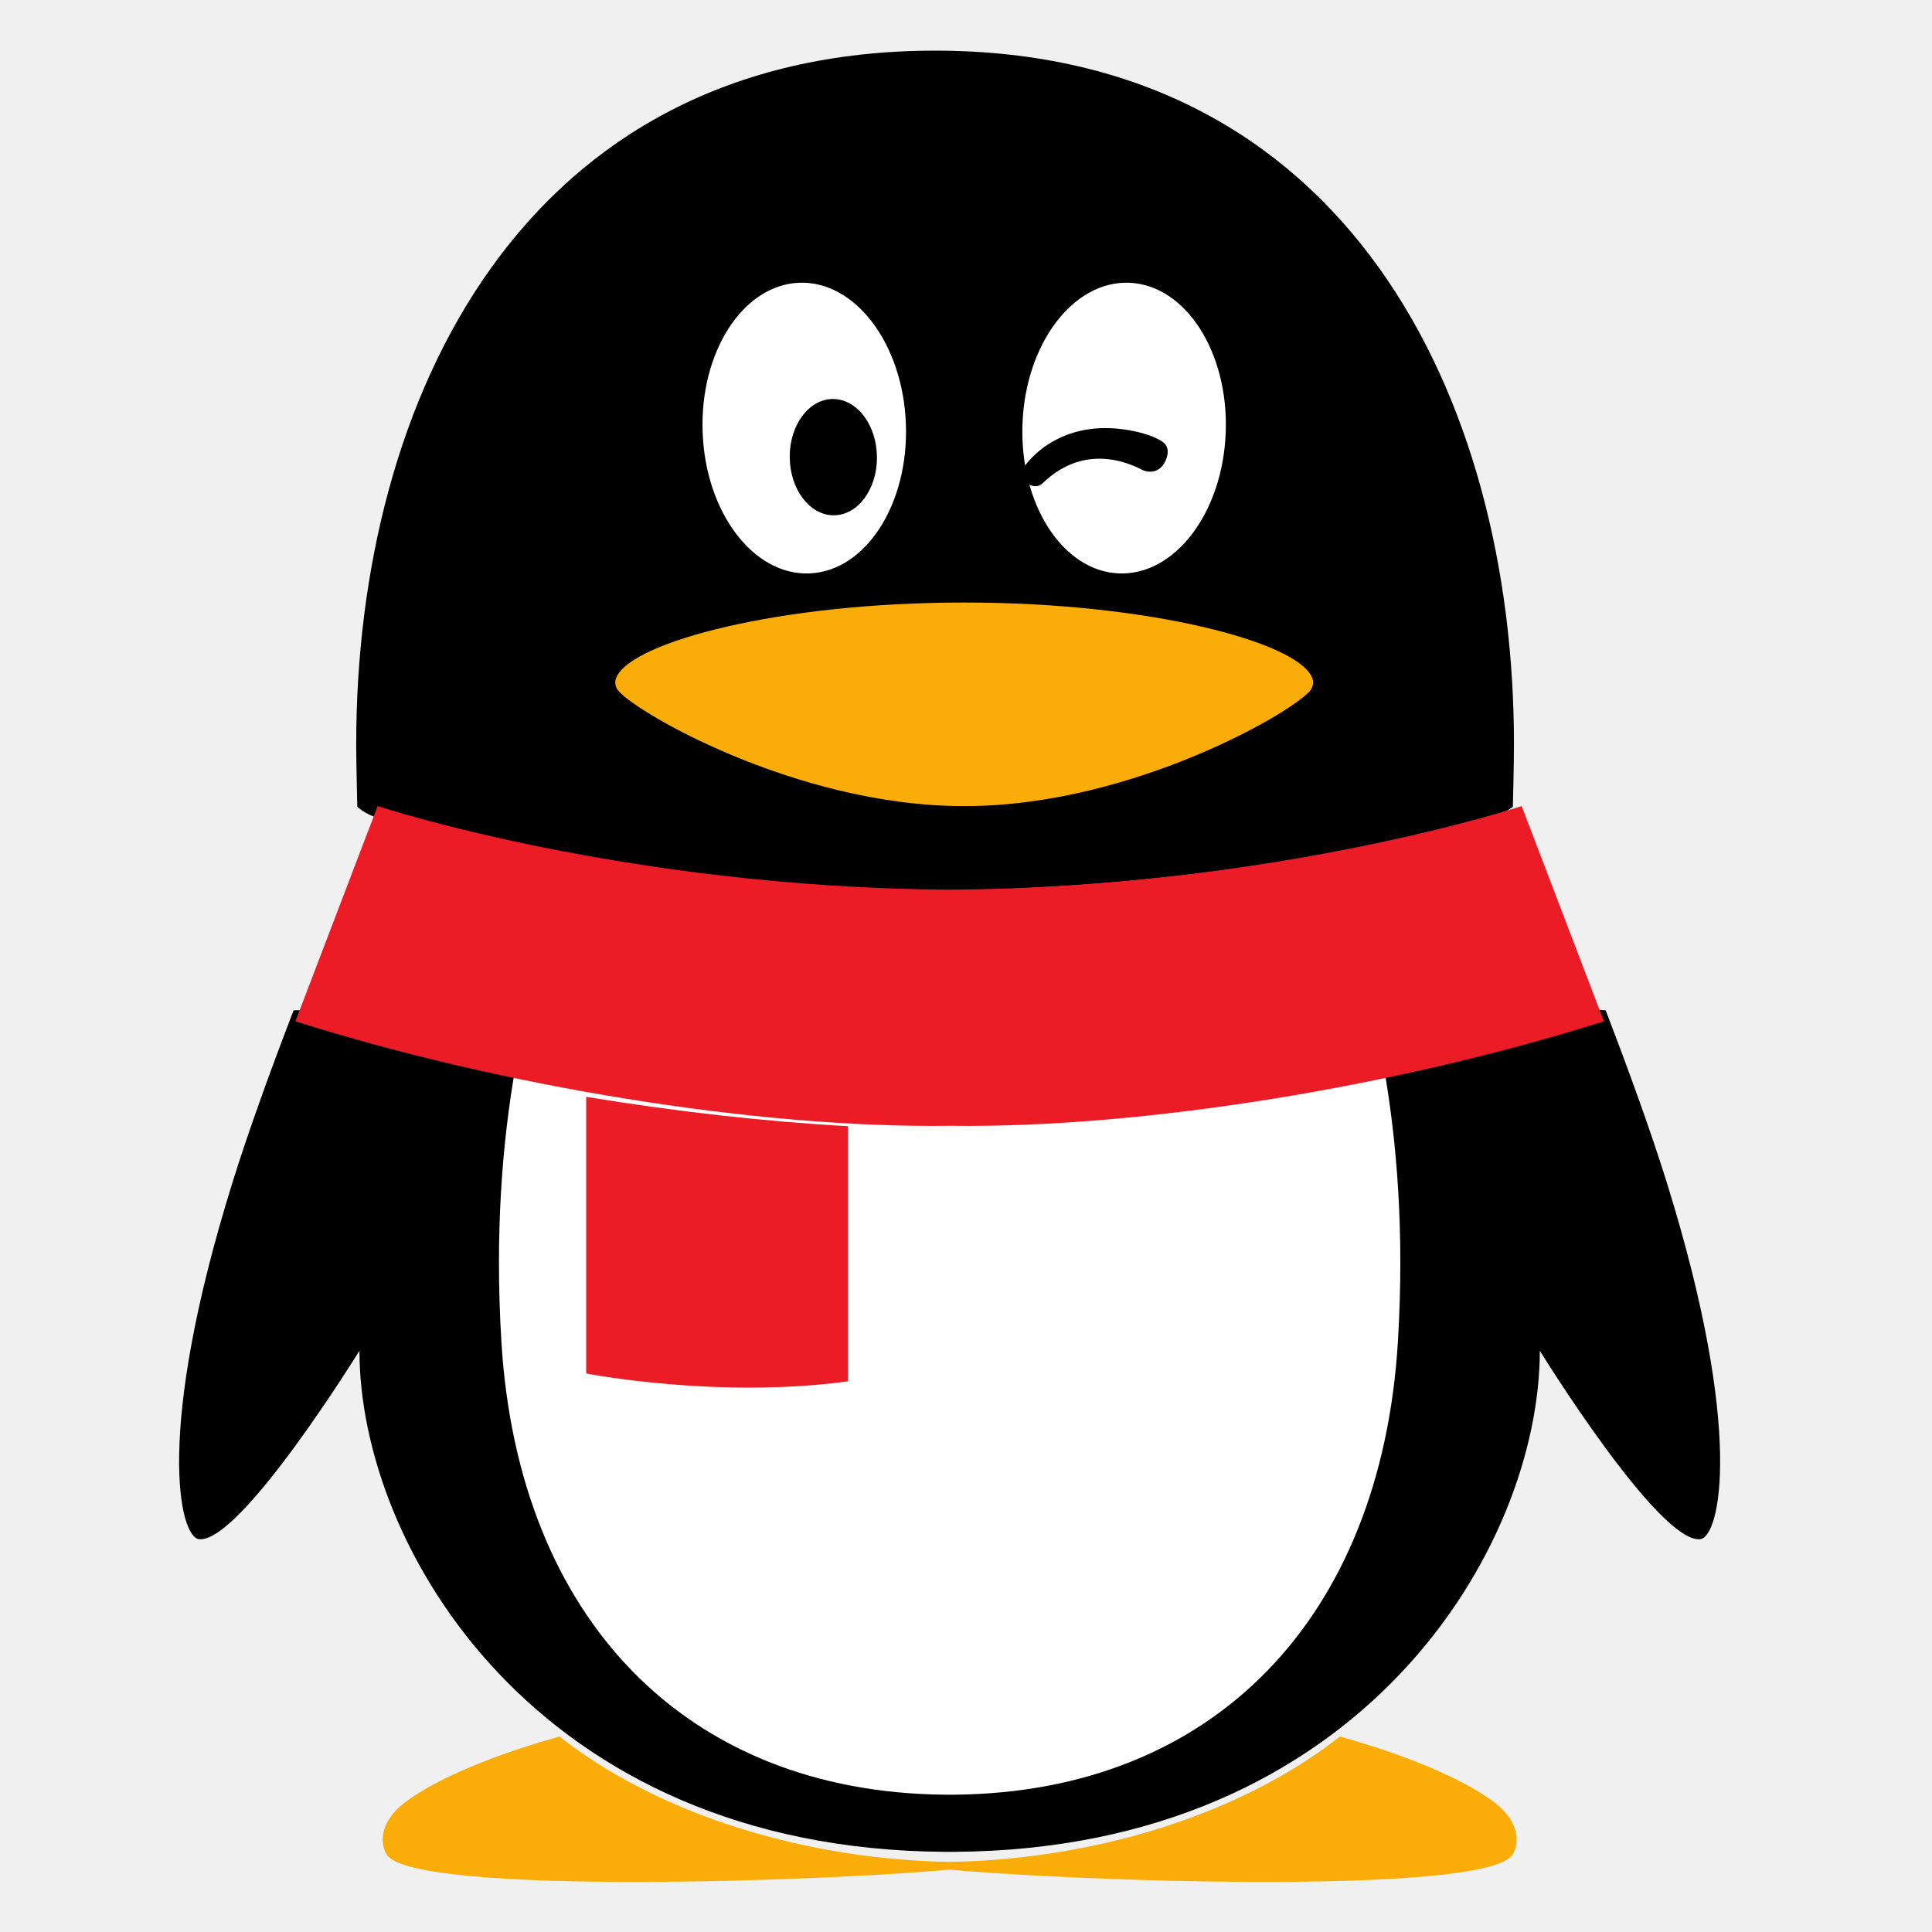
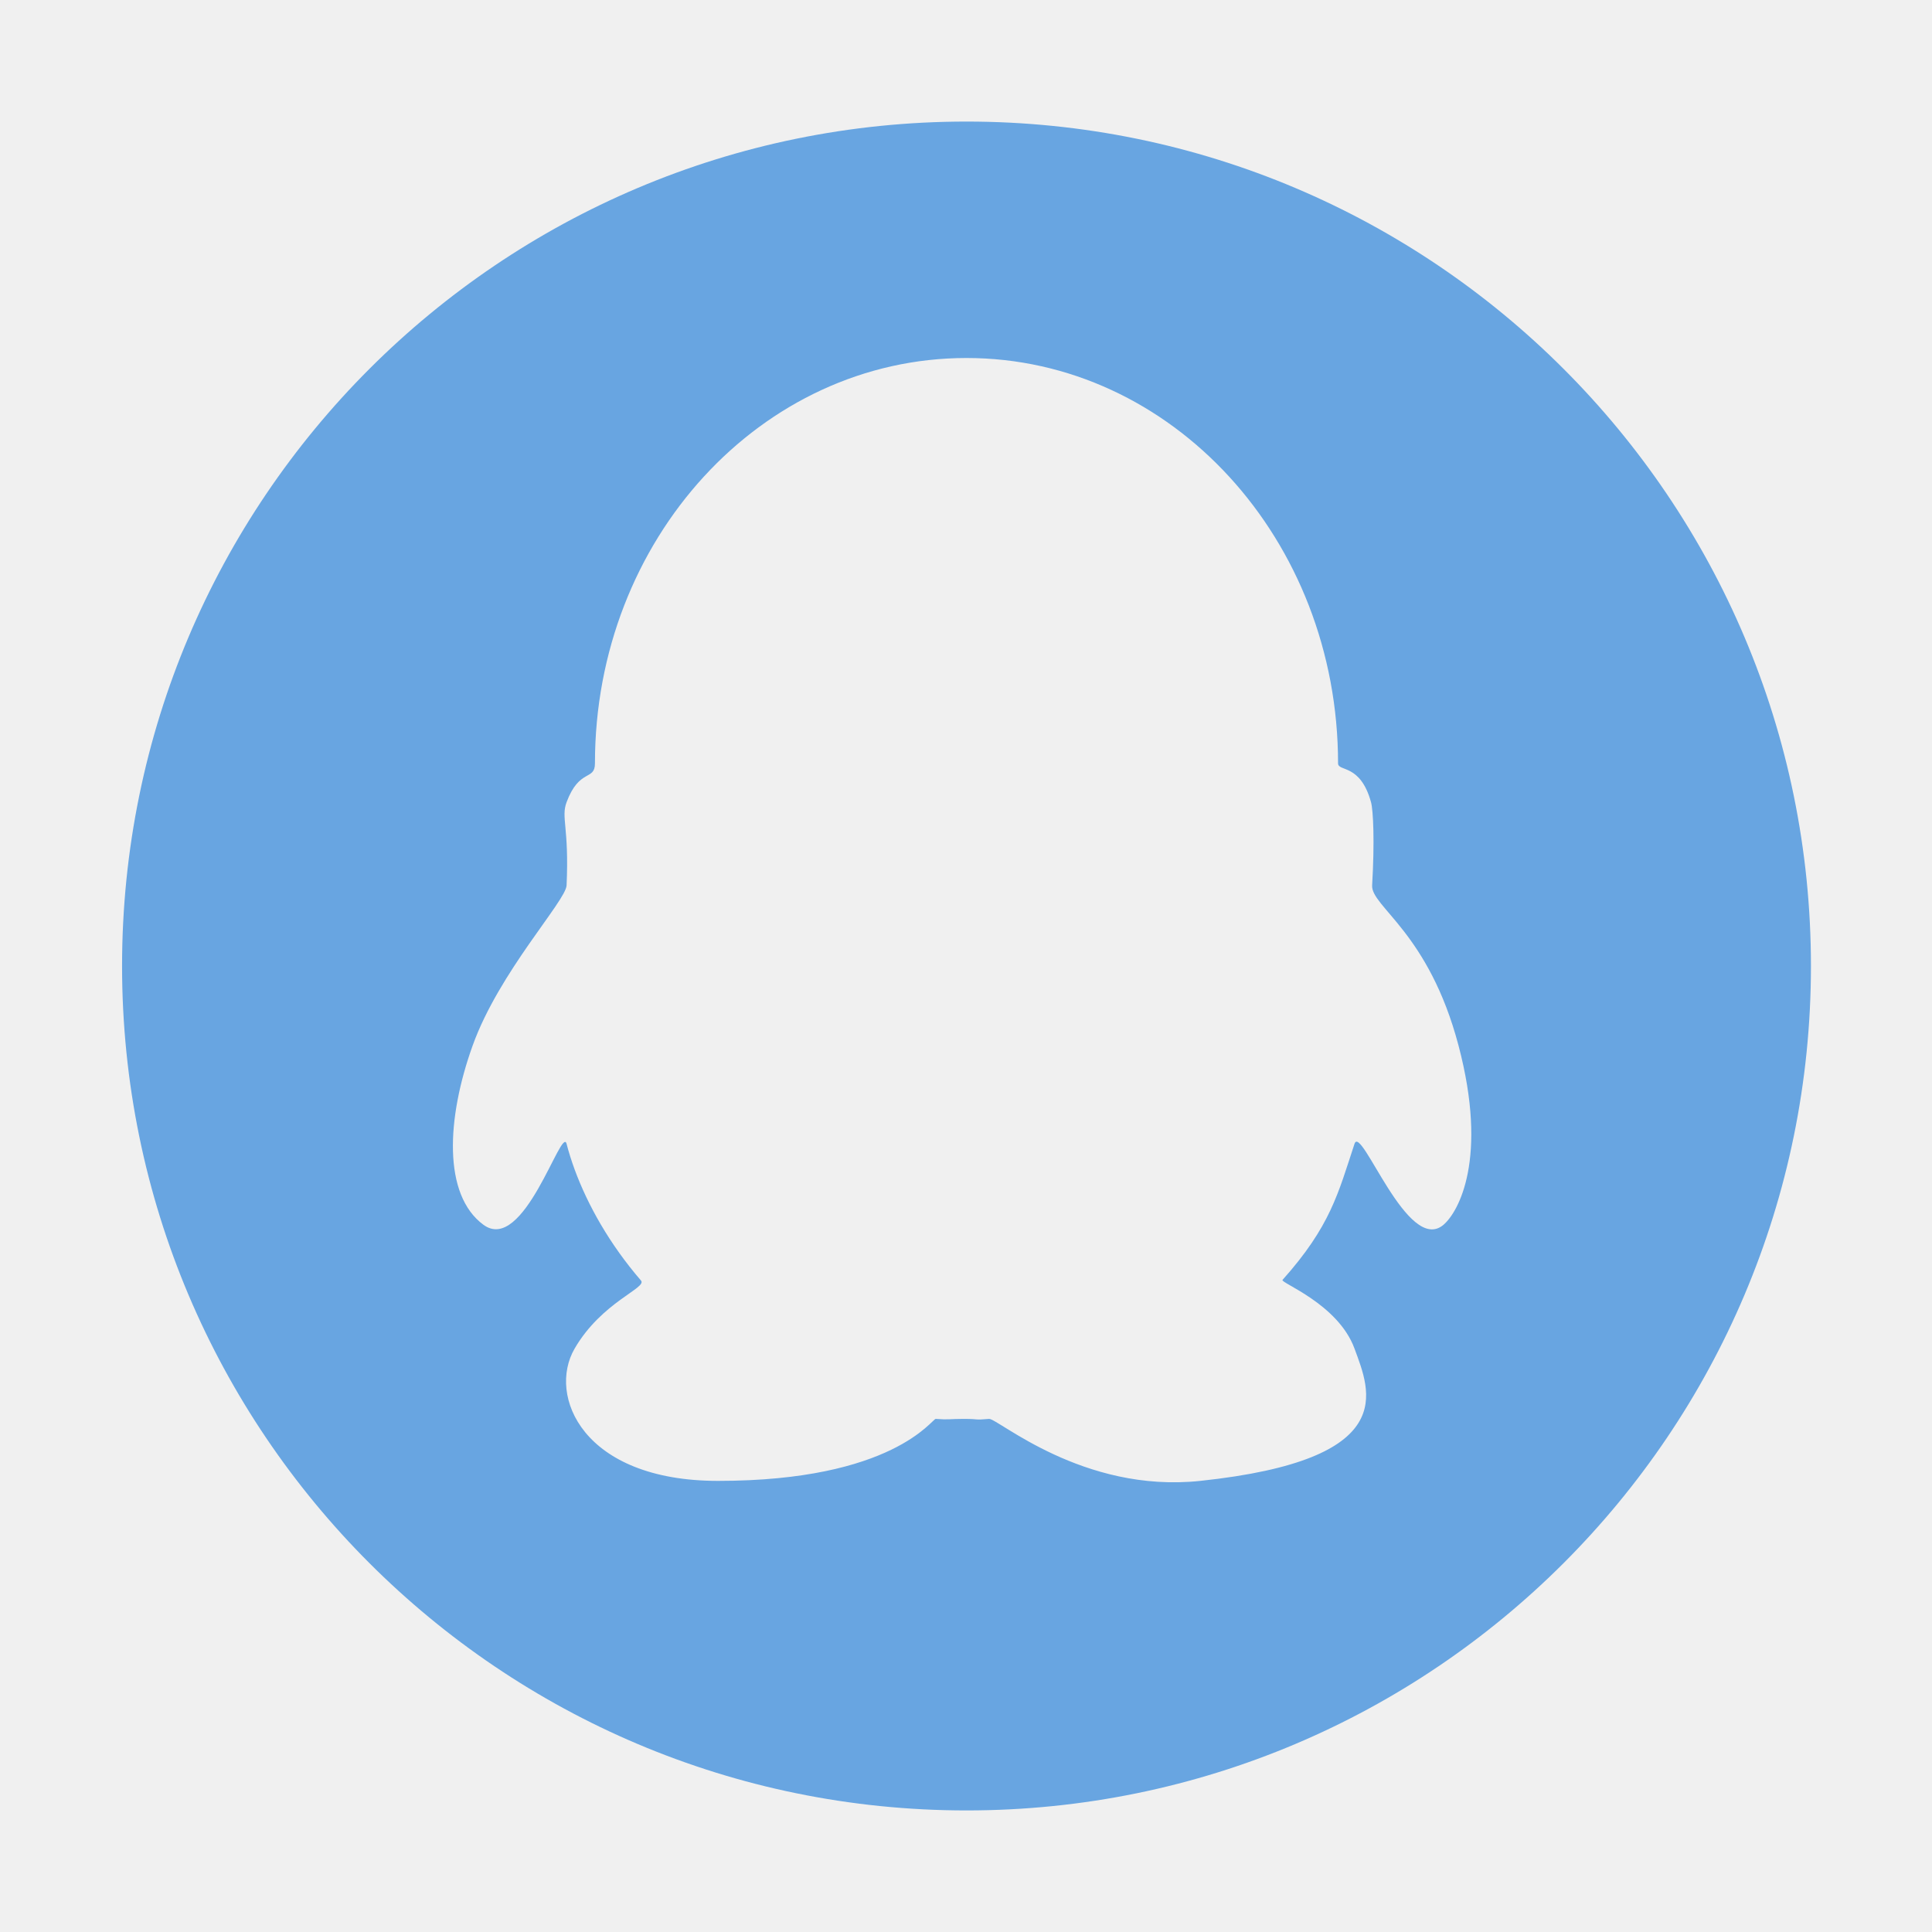
- <svg xmlns="http://www.w3.org/2000/svg" t="1670421353786" class="icon" viewBox="0 0 1024 1024" version="1.1" p-id="19221" width="200" height="200">
-   <path d="M511.037 986.94c-85.502 0-163.986-26.686-214.517-66.544-25.66 7.149-58.486 18.655-79.202 32.921-17.725 12.202-15.516 24.647-12.32 29.67 14.027 22.069 240.622 14.092 306.04 7.219v-3.265z" fill="#FAAD08" p-id="19222" />
-   <path d="M495.627 986.94c85.501 0 163.986-26.686 214.518-66.544 25.66 7.149 58.485 18.655 79.203 32.921 17.724 12.202 15.512 24.647 12.32 29.67-14.027 22.069-240.623 14.092-306.042 7.219v-3.265z" fill="#FAAD08" p-id="19223" />
-   <path d="M496.137 472.026c140.73-0.935 253.514-27.502 291.73-37.696 9.11-2.432 13.984-6.789 13.984-6.789 0.032-1.25 0.578-22.348 0.578-33.232 0-183.287-88.695-367.458-306.812-367.47C277.5 26.851 188.8 211.021 188.8 394.31c0 10.884 0.55 31.982 0.583 33.232 0 0 3.965 4.076 11.231 6.048 35.283 9.579 150.19 37.482 294.485 38.437h1.037zM883.501 626.967c-8.66-27.825-20.484-60.273-32.455-91.434 0 0-6.886-0.848-10.366 0.158-107.424 31.152-237.624 51.006-336.845 49.808h-1.026c-98.664 1.186-227.982-18.44-335.044-49.288-4.09-1.176-12.168-0.677-12.168-0.677-11.97 31.16-23.793 63.608-32.453 91.433-41.3 132.679-27.92 187.587-17.731 188.818 21.862 2.638 85.099-99.88 85.099-99.88 0 104.17 94.212 264.125 309.947 265.596a765.877 765.877 0 0 1 5.725 0c215.738-1.471 309.947-161.424 309.947-265.595 0 0 63.236 102.519 85.102 99.88 10.186-1.231 23.566-56.14-17.732-188.819" p-id="19224" />
-   <path d="M429.208 303.911c-29.76 1.323-55.195-32.113-56.79-74.62-1.618-42.535 21.183-78.087 50.95-79.417 29.732-1.305 55.149 32.116 56.765 74.64 1.629 42.535-21.177 78.08-50.925 79.397m220.448-74.62c-1.593 42.507-27.03 75.941-56.79 74.62-29.746-1.32-52.553-36.862-50.924-79.397 1.614-42.526 27.03-75.948 56.764-74.639 29.77 1.33 52.57 36.881 50.951 79.417" fill="#FFFFFF" p-id="19225" />
-   <path d="M695.405 359.069c-7.81-18.783-86.466-39.709-183.843-39.709h-1.045c-97.376 0-176.033 20.926-183.842 39.709a6.66 6.66 0 0 0-0.57 2.672c0 1.353 0.418 2.575 1.072 3.612 6.58 10.416 93.924 61.885 183.341 61.885h1.045c89.416 0 176.758-51.466 183.34-61.883a6.775 6.775 0 0 0 1.069-3.622 6.66 6.66 0 0 0-0.567-2.664" fill="#FAAD08" p-id="19226" />
-   <path d="M464.674 239.335c1.344 16.946-7.87 32-20.55 33.645-12.701 1.647-24.074-10.755-25.426-27.71-1.326-16.954 7.873-32.008 20.534-33.64 12.722-1.652 24.114 10.76 25.442 27.705m77.97 8.464c2.702-4.392 21.149-27.488 59.328-19.078 10.028 2.208 14.667 5.457 15.646 6.737 1.445 1.888 1.84 4.576 0.375 8.196-2.903 7.174-8.894 6.979-12.217 5.575-2.144-0.907-28.736-16.948-53.232 6.99-1.685 1.648-4.7 2.212-7.558 0.258-2.856-1.956-4.038-5.923-2.342-8.678" p-id="19227" />
-   <path d="M503.821 589.328h-1.031c-67.806 0.802-150.022-8.004-229.638-23.381-6.817 38.68-10.934 87.294-7.399 145.275 8.928 146.543 97.728 238.652 234.793 239.996h5.57c137.065-1.344 225.865-93.453 234.796-239.996 3.535-57.986-0.584-106.6-7.403-145.283-79.631 15.385-161.861 24.196-229.688 23.389" fill="#FFFFFF" p-id="19228" />
-   <path d="M310.693 581.35v146.633s69.287 13.552 138.7 4.17V596.897c-43.974-2.413-91.4-7.79-138.7-15.546" fill="#EB1C26" p-id="19229" />
-   <path d="M806.504 427.238s-130.112 43.08-302.66 44.309h-1.025c-172.264-1.224-302.217-44.161-302.66-44.309L156.58 541.321c108.998 34.464 244.093 56.677 346.238 55.387l1.024-0.002c102.152 1.297 237.226-20.917 346.24-55.385l-43.579-114.083z" fill="#EB1C26" p-id="19230" />
+ <svg xmlns="http://www.w3.org/2000/svg" t="1670506800528" class="icon" viewBox="0 0 1024 1024" version="1.1" p-id="10682" width="200" height="200">
+   <path d="M512.268 64.433c-247.183 0-447.57 200.381-447.57 447.564 0 247.189 200.386 447.571 447.57 447.571s447.57-200.381 447.57-447.57c0-247.184-200.387-447.565-447.57-447.565z m252.859 584.693c-18.997 16.288-43.669-53.628-47.213-42.875-8.643 26.161-12.695 43.646-38.149 72.128-1.36 1.521 29.431 12.647 38.149 36.396 8.347 22.757 24.597 58.812-81.726 70.126-62.389 6.636-107.471-33.245-111.965-32.856-8.325 0.734-4.619 0-13.569 0-7.322 0-7.807 0.534-14.697 0-1.899-0.14-22.633 32.856-115.364 32.856-71.879 0-90.482-45.243-76.033-70.126 14.464-24.877 38.58-32.122 35.177-36.066-16.736-19.395-28.288-40.14-35.177-58.883-1.706-4.667-3.135-9.21-4.262-13.575-2.612-10.008-22.628 58.764-44.111 42.875-21.483-15.884-19.567-56.31-5.659-95.003 14.033-39.007 49.377-76.562 49.771-84.854 1.413-30.85-3.044-35.975 0-44.078 6.78-18.149 15.035-11.19 15.035-20.61 0-118.645 88.173-214.83 196.933-214.83 108.755 0 196.929 96.185 196.929 214.83 0 4.554 11.816 0 17.475 20.61 1.165 4.256 1.969 20.685 0.588 44.078-0.658 11.238 29.955 24.914 45.778 84.854 15.846 59.945 0 88.216-7.91 95.003z" fill="#68A5E1" p-id="10683" />
</svg>
